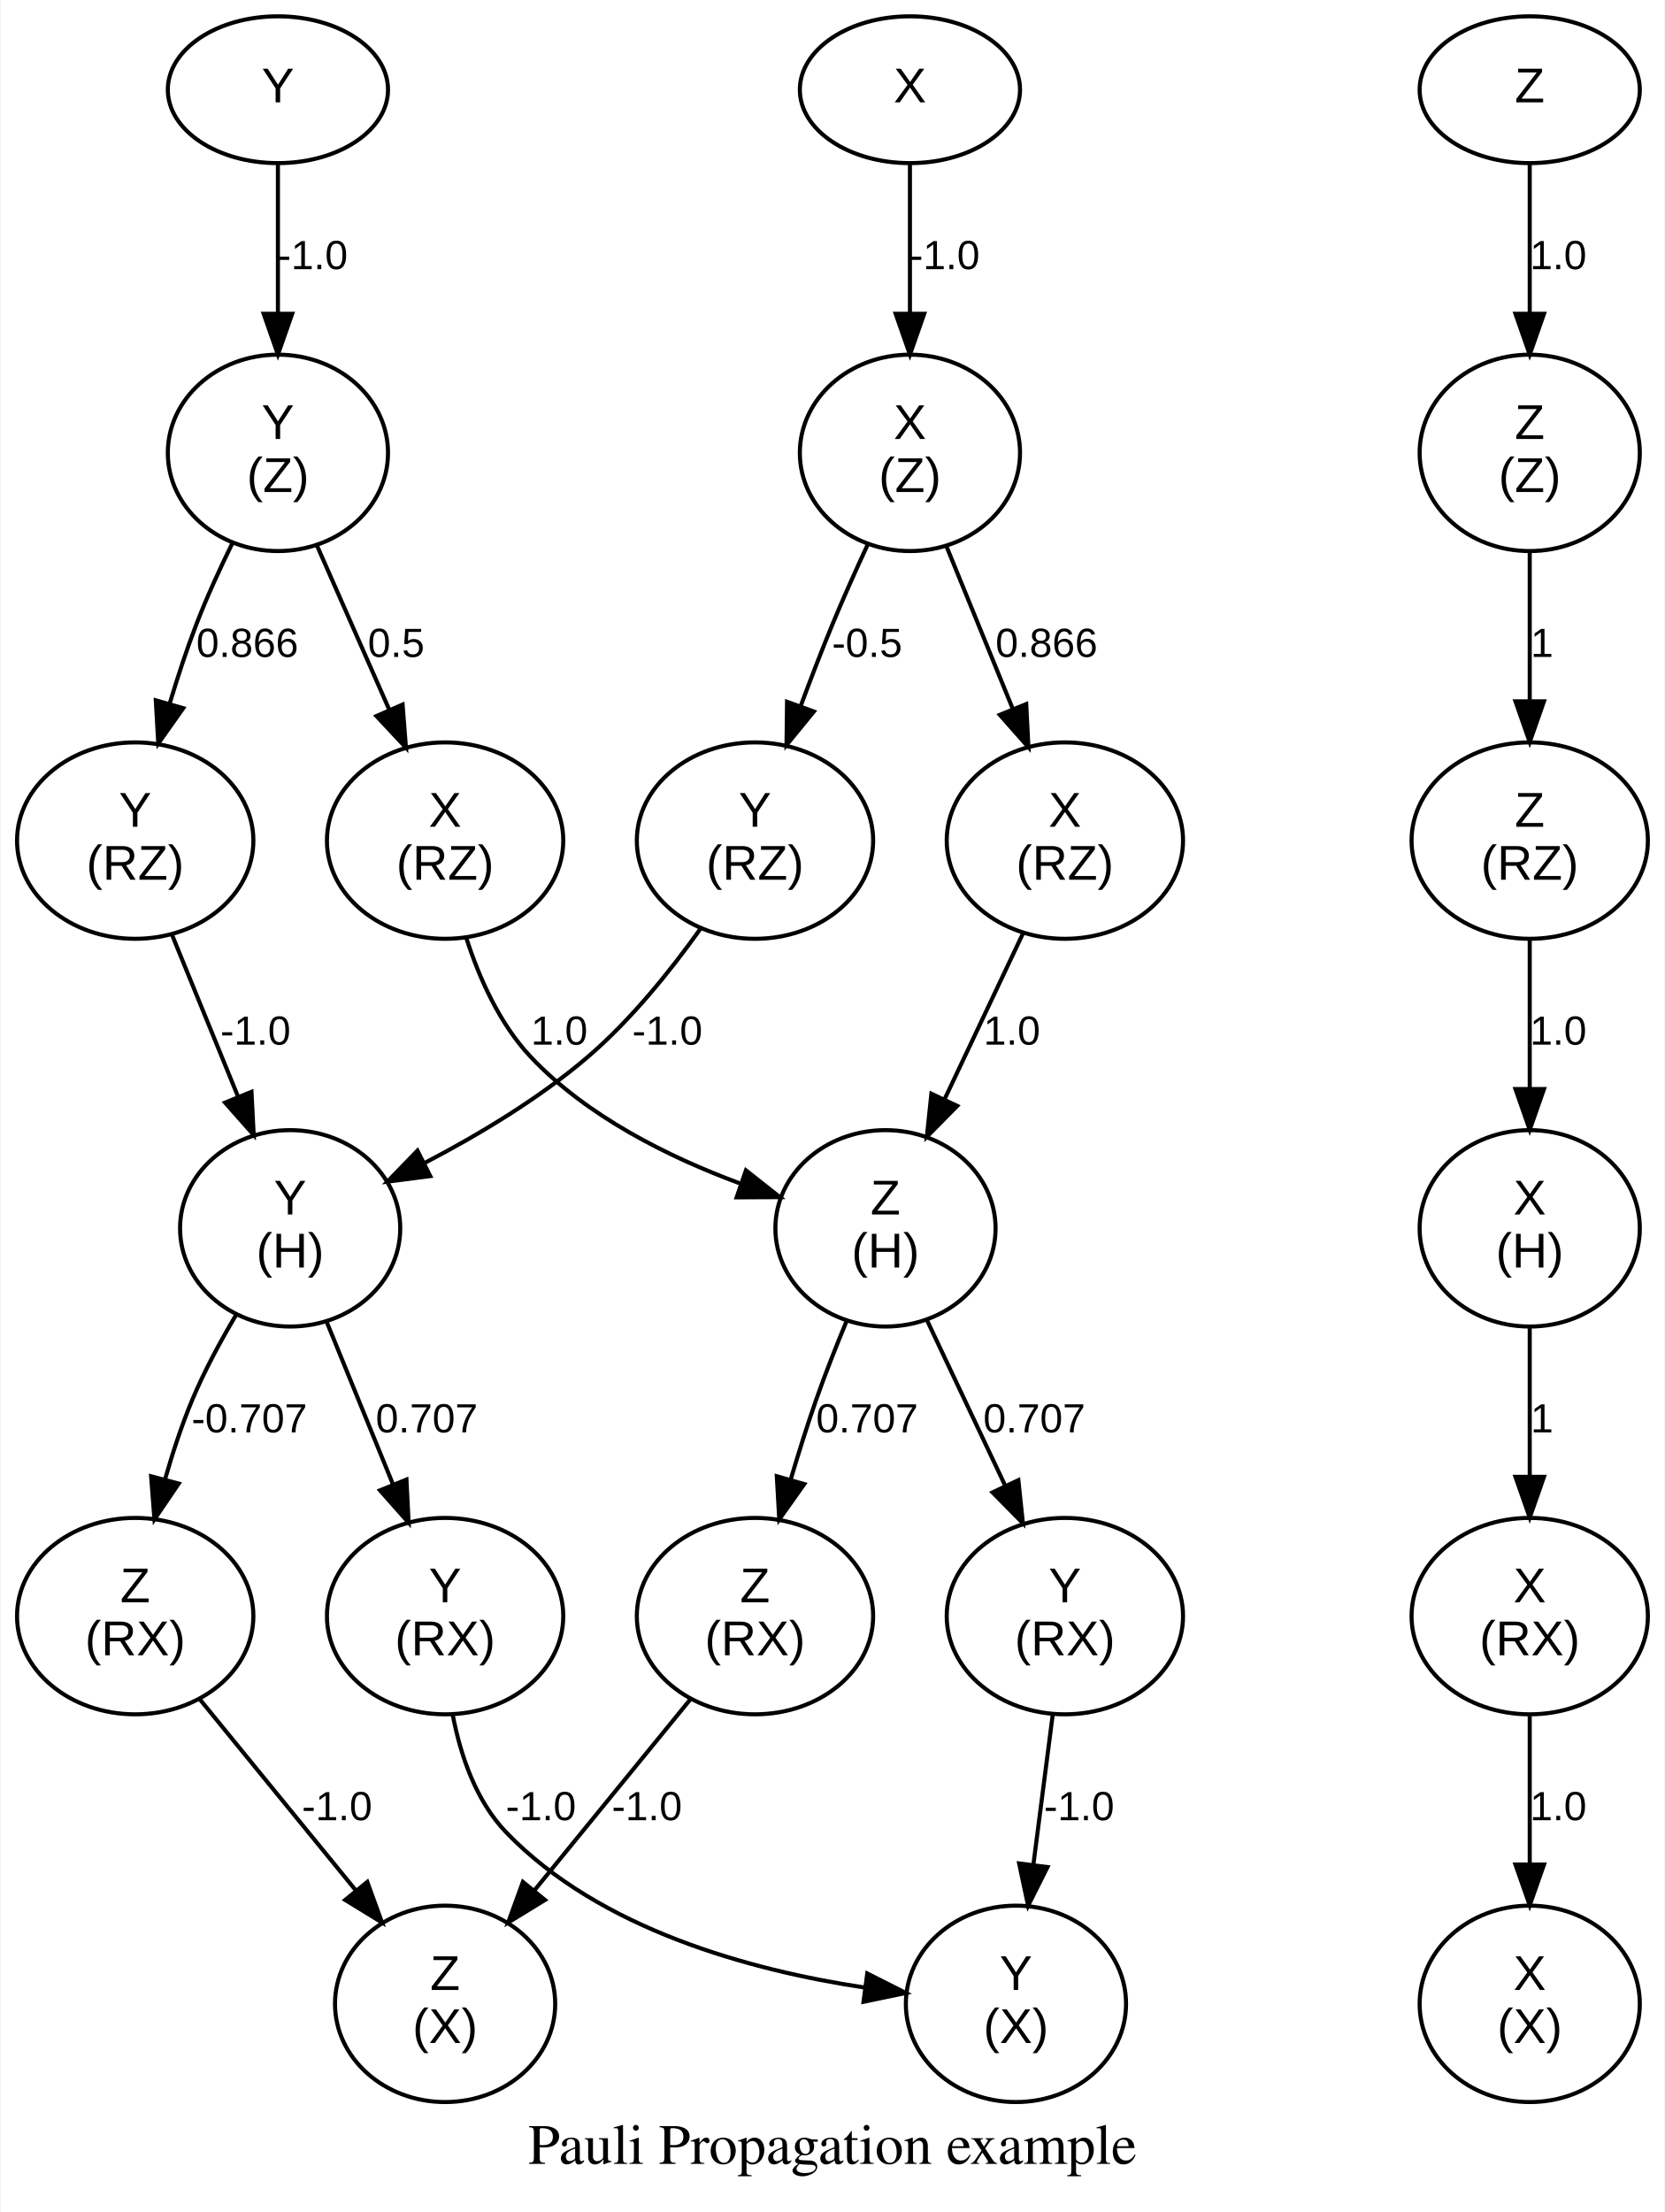
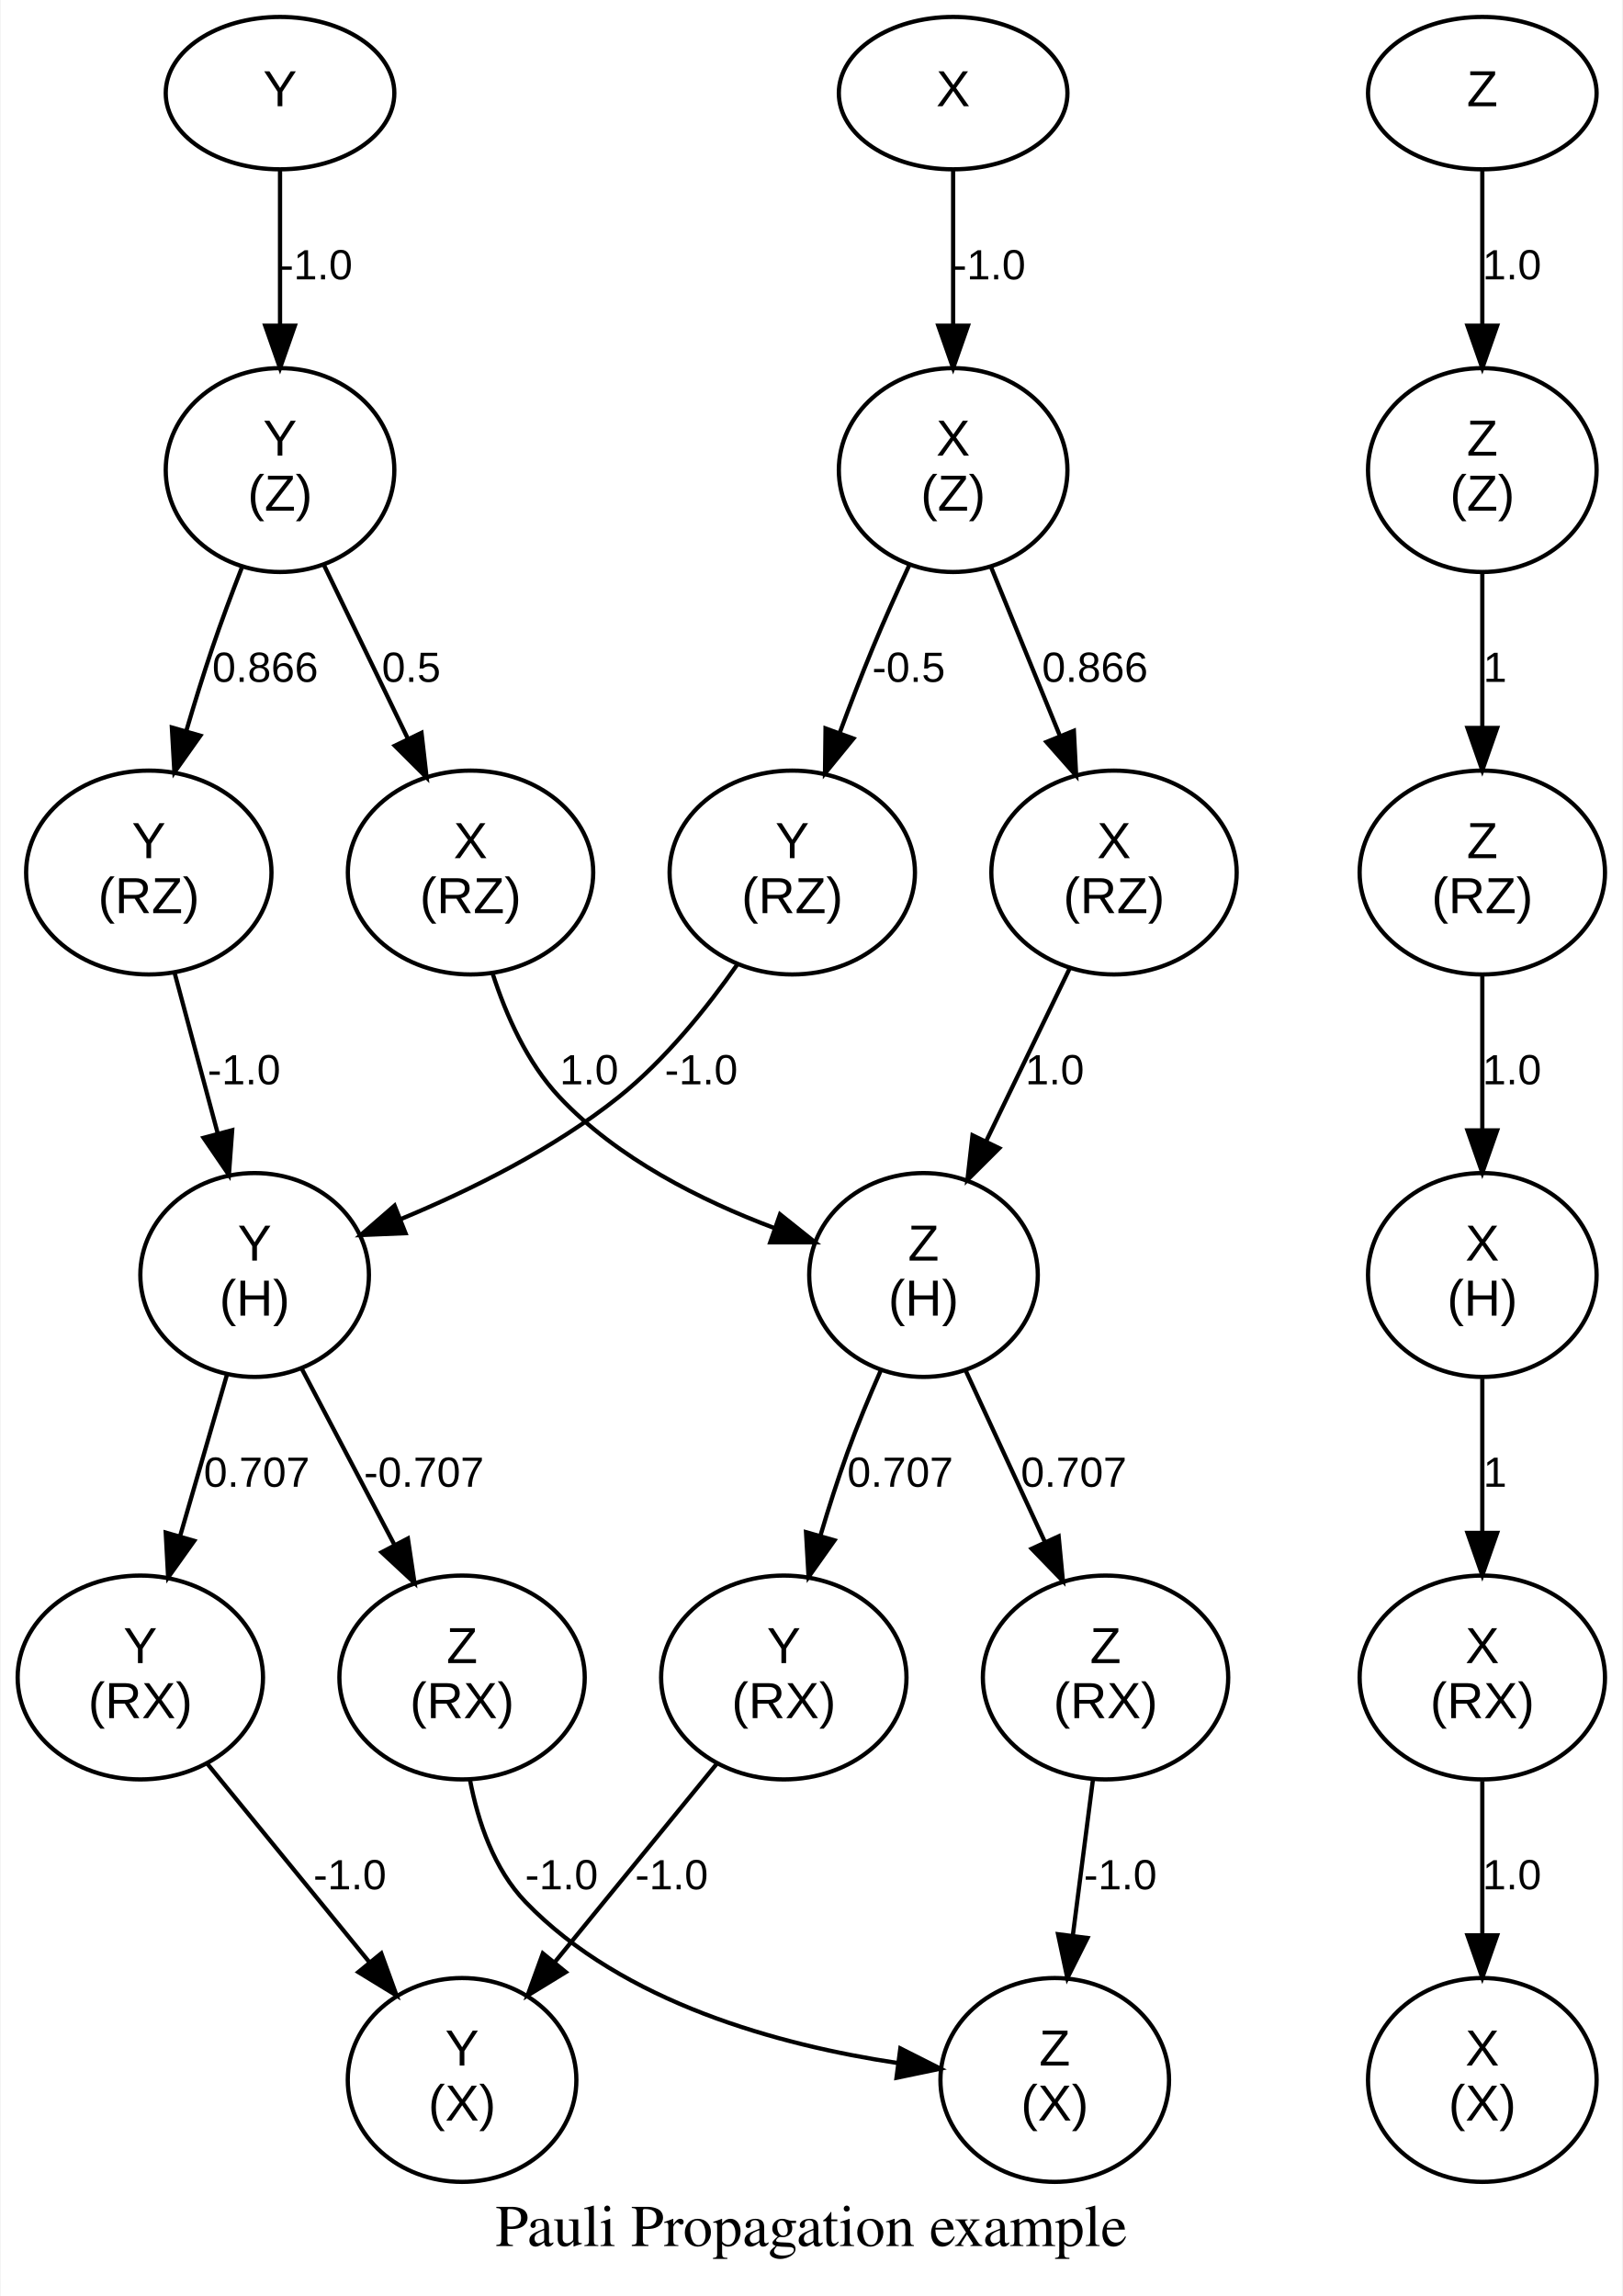
- <svg xmlns="http://www.w3.org/2000/svg" width="408pt" height="542pt" viewBox="0.00 0.00 407.98 542.42">
+ <svg xmlns="http://www.w3.org/2000/svg" width="383pt" height="542pt" viewBox="0.00 0.00 382.98 542.42">
  <g id="graph0" class="graph" transform="scale(1 1) rotate(0) translate(4 538.42)">
-     <polygon fill="white" stroke="transparent" points="-4,4 -4,-538.42 403.98,-538.42 403.98,4 -4,4" />
-     <text text-anchor="middle" x="199.99" y="-7.8" font-family="Times,serif" font-size="14.00">Pauli Propagation example</text>
+     <polygon fill="white" stroke="transparent" points="-4,4 -4,-538.42 378.98,-538.42 378.98,4 -4,4" />
+     <text text-anchor="middle" x="187.49" y="-7.8" font-family="Times,serif" font-size="14.00">Pauli Propagation example</text>
    <g id="node1" class="node">
-       <ellipse fill="none" stroke="black" cx="63.99" cy="-516.42" rx="27" ry="18" />
-       <text text-anchor="middle" x="63.99" y="-513.32" font-family="Arial" font-size="12.00">Y</text>
-     </g>
-     <g id="node17" class="node">
-       <ellipse fill="none" stroke="black" cx="63.99" cy="-427.37" rx="27" ry="24.08" />
-       <text text-anchor="middle" x="63.99" y="-430.77" font-family="Arial" font-size="12.00">Y</text>
-       <text text-anchor="middle" x="63.99" y="-417.77" font-family="Arial" font-size="12.00">(Z)</text>
-     </g>
-     <g id="edge2" class="edge">
-       <path fill="none" stroke="black" d="M63.99,-498.22C63.99,-487.77 63.99,-474.07 63.99,-461.58" />
-       <polygon fill="black" stroke="black" points="67.49,-461.47 63.99,-451.47 60.49,-461.47 67.49,-461.47" />
-       <text text-anchor="middle" x="72.49" y="-472.42" font-family="Arial" font-size="10.00">-1.0</text>
+       <ellipse fill="none" stroke="black" cx="30.99" cy="-332.29" rx="28.98" ry="24.08" />
+       <text text-anchor="middle" x="30.99" y="-335.69" font-family="Arial" font-size="12.00">Y</text>
+       <text text-anchor="middle" x="30.99" y="-322.69" font-family="Arial" font-size="12.00">(RZ)</text>
+     </g>
+     <g id="node8" class="node">
+       <ellipse fill="none" stroke="black" cx="55.99" cy="-237.21" rx="27" ry="24.08" />
+       <text text-anchor="middle" x="55.99" y="-240.61" font-family="Arial" font-size="12.00">Y</text>
+       <text text-anchor="middle" x="55.99" y="-227.61" font-family="Arial" font-size="12.00">(H)</text>
+     </g>
+     <g id="edge9" class="edge">
+       <path fill="none" stroke="black" d="M37.04,-308.76C40.12,-297.3 43.92,-283.16 47.3,-270.55" />
+       <polygon fill="black" stroke="black" points="50.69,-271.42 49.91,-260.86 43.93,-269.61 50.69,-271.42" />
+       <text text-anchor="middle" x="53.49" y="-282.25" font-family="Arial" font-size="10.00">-1.0</text>
    </g>
    <g id="node2" class="node">
+       <ellipse fill="none" stroke="black" cx="258.99" cy="-332.29" rx="28.98" ry="24.08" />
+       <text text-anchor="middle" x="258.99" y="-335.69" font-family="Arial" font-size="12.00">X</text>
+       <text text-anchor="middle" x="258.99" y="-322.69" font-family="Arial" font-size="12.00">(RZ)</text>
+     </g>
+     <g id="node16" class="node">
+       <ellipse fill="none" stroke="black" cx="213.99" cy="-237.21" rx="27" ry="24.08" />
+       <text text-anchor="middle" x="213.99" y="-240.61" font-family="Arial" font-size="12.00">Z</text>
+       <text text-anchor="middle" x="213.99" y="-227.61" font-family="Arial" font-size="12.00">(H)</text>
+     </g>
+     <g id="edge5" class="edge">
+       <path fill="none" stroke="black" d="M248.55,-309.7C242.7,-297.6 235.31,-282.31 228.86,-268.97" />
+       <polygon fill="black" stroke="black" points="231.88,-267.16 224.37,-259.68 225.57,-270.21 231.88,-267.16" />
+       <text text-anchor="middle" x="244.99" y="-282.25" font-family="Arial" font-size="10.00">1.0</text>
+     </g>
+     <g id="node3" class="node">
+       <ellipse fill="none" stroke="black" cx="106.99" cy="-332.29" rx="28.98" ry="24.08" />
+       <text text-anchor="middle" x="106.99" y="-335.69" font-family="Arial" font-size="12.00">X</text>
+       <text text-anchor="middle" x="106.99" y="-322.69" font-family="Arial" font-size="12.00">(RZ)</text>
+     </g>
+     <g id="edge11" class="edge">
+       <path fill="none" stroke="black" d="M112.19,-308.49C115.39,-298.55 120.38,-287.34 127.99,-279.25 141.63,-264.74 161.46,-254.8 178.64,-248.34" />
+       <polygon fill="black" stroke="black" points="180.1,-251.54 188.38,-244.93 177.79,-244.93 180.1,-251.54" />
+       <text text-anchor="middle" x="134.99" y="-282.25" font-family="Arial" font-size="10.00">1.0</text>
+     </g>
+     <g id="node4" class="node">
      <ellipse fill="none" stroke="black" cx="28.99" cy="-142.12" rx="28.98" ry="24.08" />
-       <text text-anchor="middle" x="28.99" y="-145.52" font-family="Arial" font-size="12.00">Z</text>
+       <text text-anchor="middle" x="28.99" y="-145.52" font-family="Arial" font-size="12.00">Y</text>
      <text text-anchor="middle" x="28.99" y="-132.52" font-family="Arial" font-size="12.00">(RX)</text>
    </g>
-     <g id="node4" class="node">
+     <g id="node22" class="node">
      <ellipse fill="none" stroke="black" cx="104.99" cy="-47.04" rx="27" ry="24.08" />
-       <text text-anchor="middle" x="104.99" y="-50.44" font-family="Arial" font-size="12.00">Z</text>
+       <text text-anchor="middle" x="104.99" y="-50.44" font-family="Arial" font-size="12.00">Y</text>
      <text text-anchor="middle" x="104.99" y="-37.44" font-family="Arial" font-size="12.00">(X)</text>
    </g>
-     <g id="edge1" class="edge">
+     <g id="edge12" class="edge">
      <path fill="none" stroke="black" d="M44.74,-121.84C55.82,-108.27 70.79,-89.93 83.04,-74.93" />
      <polygon fill="black" stroke="black" points="85.91,-76.94 89.52,-66.99 80.49,-72.52 85.91,-76.94" />
      <text text-anchor="middle" x="78.49" y="-92.08" font-family="Arial" font-size="10.00">-1.0</text>
    </g>
-     <g id="node3" class="node">
-       <ellipse fill="none" stroke="black" cx="370.99" cy="-516.42" rx="27" ry="18" />
-       <text text-anchor="middle" x="370.99" y="-513.32" font-family="Arial" font-size="12.00">Z</text>
+     <g id="node5" class="node">
+       <ellipse fill="none" stroke="black" cx="61.99" cy="-427.37" rx="27" ry="24.08" />
+       <text text-anchor="middle" x="61.99" y="-430.77" font-family="Arial" font-size="12.00">Y</text>
+       <text text-anchor="middle" x="61.99" y="-417.77" font-family="Arial" font-size="12.00">(Z)</text>
+     </g>
+     <g id="edge2" class="edge">
+       <path fill="none" stroke="black" d="M52.98,-404.36C50.6,-398.24 48.1,-391.56 45.99,-385.33 43.88,-379.08 41.79,-372.34 39.88,-365.85" />
+       <polygon fill="black" stroke="black" points="43.17,-364.62 37.04,-355.97 36.44,-366.55 43.17,-364.62" />
+       <text text-anchor="middle" x="58.49" y="-377.33" font-family="Arial" font-size="10.00">0.866</text>
+     </g>
+     <g id="edge19" class="edge">
+       <path fill="none" stroke="black" d="M72.43,-404.79C78.28,-392.68 85.67,-377.39 92.12,-364.05" />
+       <polygon fill="black" stroke="black" points="95.41,-365.29 96.61,-354.76 89.11,-362.24 95.41,-365.29" />
+       <text text-anchor="middle" x="92.99" y="-377.33" font-family="Arial" font-size="10.00">0.5</text>
+     </g>
+     <g id="node6" class="node">
+       <ellipse fill="none" stroke="black" cx="345.99" cy="-516.42" rx="27" ry="18" />
+       <text text-anchor="middle" x="345.99" y="-513.32" font-family="Arial" font-size="12.00">Z</text>
+     </g>
+     <g id="node17" class="node">
+       <ellipse fill="none" stroke="black" cx="345.99" cy="-427.37" rx="27" ry="24.08" />
+       <text text-anchor="middle" x="345.99" y="-430.77" font-family="Arial" font-size="12.00">Z</text>
+       <text text-anchor="middle" x="345.99" y="-417.77" font-family="Arial" font-size="12.00">(Z)</text>
+     </g>
+     <g id="edge8" class="edge">
+       <path fill="none" stroke="black" d="M345.99,-498.22C345.99,-487.77 345.99,-474.07 345.99,-461.58" />
+       <polygon fill="black" stroke="black" points="349.49,-461.47 345.99,-451.47 342.49,-461.47 349.49,-461.47" />
+       <text text-anchor="middle" x="352.99" y="-472.42" font-family="Arial" font-size="10.00">1.0</text>
+     </g>
+     <g id="node7" class="node">
+       <ellipse fill="none" stroke="black" cx="220.99" cy="-516.42" rx="27" ry="18" />
+       <text text-anchor="middle" x="220.99" y="-513.32" font-family="Arial" font-size="12.00">X</text>
+     </g>
+     <g id="node10" class="node">
+       <ellipse fill="none" stroke="black" cx="220.99" cy="-427.37" rx="27" ry="24.08" />
+       <text text-anchor="middle" x="220.99" y="-430.77" font-family="Arial" font-size="12.00">X</text>
+       <text text-anchor="middle" x="220.99" y="-417.77" font-family="Arial" font-size="12.00">(Z)</text>
+     </g>
+     <g id="edge23" class="edge">
+       <path fill="none" stroke="black" d="M220.99,-498.22C220.99,-487.77 220.99,-474.07 220.99,-461.58" />
+       <polygon fill="black" stroke="black" points="224.49,-461.47 220.99,-451.47 217.49,-461.47 224.49,-461.47" />
+       <text text-anchor="middle" x="229.49" y="-472.42" font-family="Arial" font-size="10.00">-1.0</text>
+     </g>
+     <g id="edge20" class="edge">
+       <path fill="none" stroke="black" d="M49.46,-213.68C46.13,-202.21 42.03,-188.07 38.37,-175.47" />
+       <polygon fill="black" stroke="black" points="41.71,-174.4 35.56,-165.77 34.99,-176.35 41.71,-174.4" />
+       <text text-anchor="middle" x="56.49" y="-187.17" font-family="Arial" font-size="10.00">0.707</text>
+     </g>
+     <g id="node12" class="node">
+       <ellipse fill="none" stroke="black" cx="104.99" cy="-142.12" rx="28.98" ry="24.08" />
+       <text text-anchor="middle" x="104.99" y="-145.52" font-family="Arial" font-size="12.00">Z</text>
+       <text text-anchor="middle" x="104.99" y="-132.52" font-family="Arial" font-size="12.00">(RX)</text>
+     </g>
+     <g id="edge1" class="edge">
+       <path fill="none" stroke="black" d="M67.11,-215.09C73.58,-202.8 81.85,-187.09 89,-173.5" />
+       <polygon fill="black" stroke="black" points="92.19,-174.96 93.75,-164.49 85.99,-171.7 92.19,-174.96" />
+       <text text-anchor="middle" x="95.99" y="-187.17" font-family="Arial" font-size="10.00">-0.707</text>
+     </g>
+     <g id="node9" class="node">
+       <ellipse fill="none" stroke="black" cx="345.99" cy="-47.04" rx="27" ry="24.08" />
+       <text text-anchor="middle" x="345.99" y="-50.44" font-family="Arial" font-size="12.00">X</text>
+       <text text-anchor="middle" x="345.99" y="-37.44" font-family="Arial" font-size="12.00">(X)</text>
+     </g>
+     <g id="edge7" class="edge">
+       <path fill="none" stroke="black" d="M230,-404.32C234.82,-392.49 240.85,-377.72 246.16,-364.71" />
+       <polygon fill="black" stroke="black" points="249.51,-365.77 250.05,-355.19 243.03,-363.13 249.51,-365.77" />
+       <text text-anchor="middle" x="254.49" y="-377.33" font-family="Arial" font-size="10.00">0.866</text>
    </g>
    <g id="node18" class="node">
-       <ellipse fill="none" stroke="black" cx="370.99" cy="-427.37" rx="27" ry="24.08" />
-       <text text-anchor="middle" x="370.99" y="-430.77" font-family="Arial" font-size="12.00">Z</text>
-       <text text-anchor="middle" x="370.99" y="-417.77" font-family="Arial" font-size="12.00">(Z)</text>
-     </g>
-     <g id="edge14" class="edge">
-       <path fill="none" stroke="black" d="M370.99,-498.22C370.99,-487.77 370.99,-474.07 370.99,-461.58" />
-       <polygon fill="black" stroke="black" points="374.49,-461.47 370.99,-451.47 367.49,-461.47 374.49,-461.47" />
-       <text text-anchor="middle" x="377.99" y="-472.42" font-family="Arial" font-size="10.00">1.0</text>
-     </g>
-     <g id="node5" class="node">
-       <ellipse fill="none" stroke="black" cx="370.99" cy="-237.21" rx="27" ry="24.08" />
-       <text text-anchor="middle" x="370.99" y="-240.61" font-family="Arial" font-size="12.00">X</text>
-       <text text-anchor="middle" x="370.99" y="-227.61" font-family="Arial" font-size="12.00">(H)</text>
-     </g>
-     <g id="node13" class="node">
-       <ellipse fill="none" stroke="black" cx="370.99" cy="-142.12" rx="28.98" ry="24.08" />
-       <text text-anchor="middle" x="370.99" y="-145.52" font-family="Arial" font-size="12.00">X</text>
-       <text text-anchor="middle" x="370.99" y="-132.52" font-family="Arial" font-size="12.00">(RX)</text>
-     </g>
-     <g id="edge20" class="edge">
-       <path fill="none" stroke="black" d="M370.99,-212.72C370.99,-201.72 370.99,-188.43 370.99,-176.42" />
-       <polygon fill="black" stroke="black" points="374.49,-176.28 370.99,-166.28 367.49,-176.28 374.49,-176.28" />
-       <text text-anchor="middle" x="373.99" y="-187.17" font-family="Arial" font-size="10.00">1</text>
-     </g>
-     <g id="node6" class="node">
-       <ellipse fill="none" stroke="black" cx="28.99" cy="-332.29" rx="28.98" ry="24.08" />
-       <text text-anchor="middle" x="28.99" y="-335.69" font-family="Arial" font-size="12.00">Y</text>
-       <text text-anchor="middle" x="28.99" y="-322.69" font-family="Arial" font-size="12.00">(RZ)</text>
-     </g>
-     <g id="node12" class="node">
-       <ellipse fill="none" stroke="black" cx="66.99" cy="-237.21" rx="27" ry="24.08" />
-       <text text-anchor="middle" x="66.99" y="-240.61" font-family="Arial" font-size="12.00">Y</text>
-       <text text-anchor="middle" x="66.99" y="-227.61" font-family="Arial" font-size="12.00">(H)</text>
+       <ellipse fill="none" stroke="black" cx="182.99" cy="-332.29" rx="28.98" ry="24.08" />
+       <text text-anchor="middle" x="182.99" y="-335.69" font-family="Arial" font-size="12.00">Y</text>
+       <text text-anchor="middle" x="182.99" y="-322.69" font-family="Arial" font-size="12.00">(RZ)</text>
    </g>
    <g id="edge4" class="edge">
-       <path fill="none" stroke="black" d="M38,-309.23C42.82,-297.41 48.85,-282.64 54.16,-269.63" />
-       <polygon fill="black" stroke="black" points="57.51,-270.69 58.05,-260.11 51.03,-268.04 57.51,-270.69" />
-       <text text-anchor="middle" x="58.49" y="-282.25" font-family="Arial" font-size="10.00">-1.0</text>
-     </g>
-     <g id="node7" class="node">
-       <ellipse fill="none" stroke="black" cx="256.99" cy="-142.12" rx="28.98" ry="24.08" />
-       <text text-anchor="middle" x="256.99" y="-145.52" font-family="Arial" font-size="12.00">Y</text>
-       <text text-anchor="middle" x="256.99" y="-132.52" font-family="Arial" font-size="12.00">(RX)</text>
-     </g>
-     <g id="node22" class="node">
+       <path fill="none" stroke="black" d="M210.59,-404.8C207.7,-398.56 204.63,-391.72 201.99,-385.33 199.33,-378.88 196.65,-371.91 194.17,-365.22" />
+       <polygon fill="black" stroke="black" points="197.43,-363.94 190.72,-355.73 190.85,-366.33 197.43,-363.94" />
+       <text text-anchor="middle" x="210.49" y="-377.33" font-family="Arial" font-size="10.00">-0.5</text>
+     </g>
+     <g id="node11" class="node">
      <ellipse fill="none" stroke="black" cx="244.99" cy="-47.04" rx="27" ry="24.08" />
-       <text text-anchor="middle" x="244.99" y="-50.44" font-family="Arial" font-size="12.00">Y</text>
+       <text text-anchor="middle" x="244.99" y="-50.44" font-family="Arial" font-size="12.00">Z</text>
      <text text-anchor="middle" x="244.99" y="-37.44" font-family="Arial" font-size="12.00">(X)</text>
-     </g>
-     <g id="edge12" class="edge">
-       <path fill="none" stroke="black" d="M254.03,-118.12C252.6,-107.04 250.86,-93.55 249.29,-81.38" />
-       <polygon fill="black" stroke="black" points="252.72,-80.58 247.97,-71.11 245.77,-81.47 252.72,-80.58" />
-       <text text-anchor="middle" x="260.49" y="-92.08" font-family="Arial" font-size="10.00">-1.0</text>
-     </g>
-     <g id="node8" class="node">
-       <ellipse fill="none" stroke="black" cx="370.99" cy="-332.29" rx="28.98" ry="24.08" />
-       <text text-anchor="middle" x="370.99" y="-335.69" font-family="Arial" font-size="12.00">Z</text>
-       <text text-anchor="middle" x="370.99" y="-322.69" font-family="Arial" font-size="12.00">(RZ)</text>
-     </g>
-     <g id="edge18" class="edge">
-       <path fill="none" stroke="black" d="M370.99,-307.8C370.99,-296.81 370.99,-283.51 370.99,-271.5" />
-       <polygon fill="black" stroke="black" points="374.49,-271.37 370.99,-261.37 367.49,-271.37 374.49,-271.37" />
-       <text text-anchor="middle" x="377.99" y="-282.25" font-family="Arial" font-size="10.00">1.0</text>
-     </g>
-     <g id="node9" class="node">
-       <ellipse fill="none" stroke="black" cx="256.99" cy="-332.29" rx="28.98" ry="24.08" />
-       <text text-anchor="middle" x="256.99" y="-335.69" font-family="Arial" font-size="12.00">X</text>
-       <text text-anchor="middle" x="256.99" y="-322.69" font-family="Arial" font-size="12.00">(RZ)</text>
-     </g>
-     <g id="node16" class="node">
-       <ellipse fill="none" stroke="black" cx="212.99" cy="-237.21" rx="27" ry="24.08" />
-       <text text-anchor="middle" x="212.99" y="-240.61" font-family="Arial" font-size="12.00">Z</text>
-       <text text-anchor="middle" x="212.99" y="-227.61" font-family="Arial" font-size="12.00">(H)</text>
-     </g>
-     <g id="edge15" class="edge">
-       <path fill="none" stroke="black" d="M246.79,-309.7C241.07,-297.6 233.84,-282.31 227.53,-268.97" />
-       <polygon fill="black" stroke="black" points="230.58,-267.23 223.14,-259.68 224.25,-270.22 230.58,-267.23" />
-       <text text-anchor="middle" x="243.99" y="-282.25" font-family="Arial" font-size="10.00">1.0</text>
-     </g>
-     <g id="node10" class="node">
-       <ellipse fill="none" stroke="black" cx="180.99" cy="-142.12" rx="28.98" ry="24.08" />
-       <text text-anchor="middle" x="180.99" y="-145.52" font-family="Arial" font-size="12.00">Z</text>
-       <text text-anchor="middle" x="180.99" y="-132.52" font-family="Arial" font-size="12.00">(RX)</text>
-     </g>
-     <g id="edge23" class="edge">
-       <path fill="none" stroke="black" d="M165.24,-121.84C154.17,-108.27 139.19,-89.93 126.94,-74.93" />
-       <polygon fill="black" stroke="black" points="129.49,-72.52 120.46,-66.99 124.07,-76.94 129.49,-72.52" />
-       <text text-anchor="middle" x="154.49" y="-92.08" font-family="Arial" font-size="10.00">-1.0</text>
-     </g>
-     <g id="node11" class="node">
-       <ellipse fill="none" stroke="black" cx="104.99" cy="-332.29" rx="28.98" ry="24.08" />
-       <text text-anchor="middle" x="104.99" y="-335.69" font-family="Arial" font-size="12.00">X</text>
-       <text text-anchor="middle" x="104.99" y="-322.69" font-family="Arial" font-size="12.00">(RZ)</text>
-     </g>
-     <g id="edge8" class="edge">
-       <path fill="none" stroke="black" d="M110.17,-308.47C113.37,-298.53 118.37,-287.33 125.99,-279.25 139.79,-264.63 159.85,-254.69 177.23,-248.25" />
-       <polygon fill="black" stroke="black" points="178.77,-251.43 187.09,-244.86 176.49,-244.81 178.77,-251.43" />
-       <text text-anchor="middle" x="132.99" y="-282.25" font-family="Arial" font-size="10.00">1.0</text>
-     </g>
-     <g id="edge5" class="edge">
-       <path fill="none" stroke="black" d="M53.67,-215.88C49.84,-209.44 45.92,-202.17 42.99,-195.17 40.43,-189.05 38.22,-182.33 36.35,-175.81" />
-       <polygon fill="black" stroke="black" points="39.66,-174.62 33.71,-165.85 32.89,-176.41 39.66,-174.62" />
-       <text text-anchor="middle" x="56.99" y="-187.17" font-family="Arial" font-size="10.00">-0.707</text>
-     </g>
-     <g id="node19" class="node">
-       <ellipse fill="none" stroke="black" cx="104.99" cy="-142.12" rx="28.98" ry="24.08" />
-       <text text-anchor="middle" x="104.99" y="-145.52" font-family="Arial" font-size="12.00">Y</text>
-       <text text-anchor="middle" x="104.99" y="-132.52" font-family="Arial" font-size="12.00">(RX)</text>
-     </g>
-     <g id="edge7" class="edge">
-       <path fill="none" stroke="black" d="M76,-214.15C80.82,-202.32 86.85,-187.55 92.16,-174.55" />
-       <polygon fill="black" stroke="black" points="95.51,-175.61 96.05,-165.03 89.03,-172.96 95.51,-175.61" />
-       <text text-anchor="middle" x="100.49" y="-187.17" font-family="Arial" font-size="10.00">0.707</text>
-     </g>
-     <g id="node21" class="node">
-       <ellipse fill="none" stroke="black" cx="370.99" cy="-47.04" rx="27" ry="24.08" />
-       <text text-anchor="middle" x="370.99" y="-50.44" font-family="Arial" font-size="12.00">X</text>
-       <text text-anchor="middle" x="370.99" y="-37.44" font-family="Arial" font-size="12.00">(X)</text>
-     </g>
-     <g id="edge10" class="edge">
-       <path fill="none" stroke="black" d="M370.99,-117.64C370.99,-106.64 370.99,-93.34 370.99,-81.33" />
-       <polygon fill="black" stroke="black" points="374.49,-81.2 370.99,-71.2 367.49,-81.2 374.49,-81.2" />
-       <text text-anchor="middle" x="377.99" y="-92.08" font-family="Arial" font-size="10.00">1.0</text>
-     </g>
-     <g id="node14" class="node">
-       <ellipse fill="none" stroke="black" cx="180.99" cy="-332.29" rx="28.98" ry="24.08" />
-       <text text-anchor="middle" x="180.99" y="-335.69" font-family="Arial" font-size="12.00">Y</text>
-       <text text-anchor="middle" x="180.99" y="-322.69" font-family="Arial" font-size="12.00">(RZ)</text>
-     </g>
-     <g id="edge13" class="edge">
-       <path fill="none" stroke="black" d="M167.63,-310.69C160.3,-300.42 150.57,-288.3 139.99,-279.25 128.08,-269.06 113.25,-260.17 100.08,-253.3" />
-       <polygon fill="black" stroke="black" points="101.35,-250.02 90.84,-248.66 98.21,-256.27 101.35,-250.02" />
-       <text text-anchor="middle" x="159.49" y="-282.25" font-family="Arial" font-size="10.00">-1.0</text>
-     </g>
-     <g id="node15" class="node">
-       <ellipse fill="none" stroke="black" cx="218.99" cy="-427.37" rx="27" ry="24.08" />
-       <text text-anchor="middle" x="218.99" y="-430.77" font-family="Arial" font-size="12.00">X</text>
-       <text text-anchor="middle" x="218.99" y="-417.77" font-family="Arial" font-size="12.00">(Z)</text>
-     </g>
-     <g id="edge17" class="edge">
-       <path fill="none" stroke="black" d="M228,-404.32C232.82,-392.49 238.85,-377.72 244.16,-364.71" />
-       <polygon fill="black" stroke="black" points="247.51,-365.77 248.05,-355.19 241.03,-363.13 247.51,-365.77" />
-       <text text-anchor="middle" x="252.49" y="-377.33" font-family="Arial" font-size="10.00">0.866</text>
-     </g>
-     <g id="edge9" class="edge">
-       <path fill="none" stroke="black" d="M208.59,-404.8C205.7,-398.56 202.63,-391.72 199.99,-385.33 197.33,-378.88 194.65,-371.91 192.17,-365.22" />
-       <polygon fill="black" stroke="black" points="195.43,-363.94 188.72,-355.73 188.85,-366.33 195.43,-363.94" />
-       <text text-anchor="middle" x="208.49" y="-377.33" font-family="Arial" font-size="10.00">-0.5</text>
-     </g>
-     <g id="edge19" class="edge">
-       <path fill="none" stroke="black" d="M223.2,-214.62C228.88,-202.6 236.04,-187.44 242.32,-174.17" />
-       <polygon fill="black" stroke="black" points="245.58,-175.46 246.69,-164.92 239.25,-172.46 245.58,-175.46" />
-       <text text-anchor="middle" x="249.49" y="-187.17" font-family="Arial" font-size="10.00">0.707</text>
-     </g>
-     <g id="edge22" class="edge">
-       <path fill="none" stroke="black" d="M203.53,-214.66C200.94,-208.42 198.23,-201.57 195.99,-195.17 193.81,-188.93 191.7,-182.21 189.78,-175.72" />
-       <polygon fill="black" stroke="black" points="193.07,-174.49 186.94,-165.84 186.34,-176.42 193.07,-174.49" />
-       <text text-anchor="middle" x="208.49" y="-187.17" font-family="Arial" font-size="10.00">0.707</text>
-     </g>
-     <g id="edge3" class="edge">
-       <path fill="none" stroke="black" d="M52.9,-405.38C49.78,-399.04 46.55,-391.99 43.99,-385.33 41.62,-379.17 39.42,-372.47 37.48,-366" />
-       <polygon fill="black" stroke="black" points="40.77,-364.76 34.65,-356.11 34.04,-366.69 40.77,-364.76" />
-       <text text-anchor="middle" x="56.49" y="-377.33" font-family="Arial" font-size="10.00">0.866</text>
-     </g>
-     <g id="edge6" class="edge">
-       <path fill="none" stroke="black" d="M73.5,-404.79C78.79,-392.77 85.47,-377.61 91.32,-364.34" />
-       <polygon fill="black" stroke="black" points="94.56,-365.65 95.39,-355.09 88.16,-362.83 94.56,-365.65" />
-       <text text-anchor="middle" x="92.99" y="-377.33" font-family="Arial" font-size="10.00">0.5</text>
-     </g>
-     <g id="edge16" class="edge">
-       <path fill="none" stroke="black" d="M370.99,-402.89C370.99,-391.89 370.99,-378.59 370.99,-366.58" />
-       <polygon fill="black" stroke="black" points="374.49,-366.45 370.99,-356.45 367.49,-366.45 374.49,-366.45" />
-       <text text-anchor="middle" x="373.99" y="-377.33" font-family="Arial" font-size="10.00">1</text>
    </g>
    <g id="edge21" class="edge">
      <path fill="none" stroke="black" d="M106.85,-117.98C108.76,-107.96 112.55,-96.8 119.99,-89.08 142.97,-65.24 180.02,-55.24 207.82,-51.05" />
      <polygon fill="black" stroke="black" points="208.52,-54.49 217.98,-49.71 207.61,-47.55 208.52,-54.49" />
      <text text-anchor="middle" x="128.49" y="-92.08" font-family="Arial" font-size="10.00">-1.0</text>
    </g>
+     <g id="node13" class="node">
+       <ellipse fill="none" stroke="black" cx="345.99" cy="-237.21" rx="27" ry="24.08" />
+       <text text-anchor="middle" x="345.99" y="-240.61" font-family="Arial" font-size="12.00">X</text>
+       <text text-anchor="middle" x="345.99" y="-227.61" font-family="Arial" font-size="12.00">(H)</text>
+     </g>
+     <g id="node15" class="node">
+       <ellipse fill="none" stroke="black" cx="345.99" cy="-142.12" rx="28.98" ry="24.08" />
+       <text text-anchor="middle" x="345.99" y="-145.52" font-family="Arial" font-size="12.00">X</text>
+       <text text-anchor="middle" x="345.99" y="-132.52" font-family="Arial" font-size="12.00">(RX)</text>
+     </g>
+     <g id="edge16" class="edge">
+       <path fill="none" stroke="black" d="M345.99,-212.72C345.99,-201.72 345.99,-188.43 345.99,-176.42" />
+       <polygon fill="black" stroke="black" points="349.49,-176.28 345.99,-166.28 342.49,-176.28 349.49,-176.28" />
+       <text text-anchor="middle" x="348.99" y="-187.17" font-family="Arial" font-size="10.00">1</text>
+     </g>
+     <g id="node14" class="node">
+       <ellipse fill="none" stroke="black" cx="180.99" cy="-142.12" rx="28.98" ry="24.08" />
+       <text text-anchor="middle" x="180.99" y="-145.52" font-family="Arial" font-size="12.00">Y</text>
+       <text text-anchor="middle" x="180.99" y="-132.52" font-family="Arial" font-size="12.00">(RX)</text>
+     </g>
+     <g id="edge6" class="edge">
+       <path fill="none" stroke="black" d="M165.24,-121.84C154.17,-108.27 139.19,-89.93 126.94,-74.93" />
+       <polygon fill="black" stroke="black" points="129.49,-72.52 120.46,-66.99 124.07,-76.94 129.49,-72.52" />
+       <text text-anchor="middle" x="154.49" y="-92.08" font-family="Arial" font-size="10.00">-1.0</text>
+     </g>
+     <g id="edge14" class="edge">
+       <path fill="none" stroke="black" d="M345.99,-117.64C345.99,-106.64 345.99,-93.34 345.99,-81.33" />
+       <polygon fill="black" stroke="black" points="349.49,-81.2 345.99,-71.2 342.49,-81.2 349.49,-81.2" />
+       <text text-anchor="middle" x="352.99" y="-92.08" font-family="Arial" font-size="10.00">1.0</text>
+     </g>
+     <g id="edge22" class="edge">
+       <path fill="none" stroke="black" d="M203.92,-214.7C201.17,-208.47 198.32,-201.61 195.99,-195.17 193.75,-188.96 191.6,-182.24 189.68,-175.76" />
+       <polygon fill="black" stroke="black" points="192.96,-174.52 186.84,-165.88 186.24,-176.45 192.96,-174.52" />
+       <text text-anchor="middle" x="208.49" y="-187.17" font-family="Arial" font-size="10.00">0.707</text>
+     </g>
+     <g id="node19" class="node">
+       <ellipse fill="none" stroke="black" cx="256.99" cy="-142.12" rx="28.98" ry="24.08" />
+       <text text-anchor="middle" x="256.99" y="-145.52" font-family="Arial" font-size="12.00">Z</text>
+       <text text-anchor="middle" x="256.99" y="-132.52" font-family="Arial" font-size="12.00">(RX)</text>
+     </g>
+     <g id="edge10" class="edge">
+       <path fill="none" stroke="black" d="M223.96,-214.62C229.51,-202.6 236.52,-187.44 242.65,-174.17" />
+       <polygon fill="black" stroke="black" points="245.91,-175.47 246.92,-164.92 239.55,-172.53 245.91,-175.47" />
+       <text text-anchor="middle" x="249.49" y="-187.17" font-family="Arial" font-size="10.00">0.707</text>
+     </g>
+     <g id="node21" class="node">
+       <ellipse fill="none" stroke="black" cx="345.99" cy="-332.29" rx="28.98" ry="24.08" />
+       <text text-anchor="middle" x="345.99" y="-335.69" font-family="Arial" font-size="12.00">Z</text>
+       <text text-anchor="middle" x="345.99" y="-322.69" font-family="Arial" font-size="12.00">(RZ)</text>
+     </g>
+     <g id="edge17" class="edge">
+       <path fill="none" stroke="black" d="M345.99,-402.89C345.99,-391.89 345.99,-378.59 345.99,-366.58" />
+       <polygon fill="black" stroke="black" points="349.49,-366.45 345.99,-356.45 342.49,-366.45 349.49,-366.45" />
+       <text text-anchor="middle" x="348.99" y="-377.33" font-family="Arial" font-size="10.00">1</text>
+     </g>
+     <g id="edge18" class="edge">
+       <path fill="none" stroke="black" d="M170.06,-310.64C162.78,-300.24 152.95,-288.01 141.99,-279.25 126.65,-266.99 107.05,-257.27 90.43,-250.38" />
+       <polygon fill="black" stroke="black" points="91.63,-247.09 81.05,-246.65 89.05,-253.6 91.63,-247.09" />
+       <text text-anchor="middle" x="161.49" y="-282.25" font-family="Arial" font-size="10.00">-1.0</text>
+     </g>
+     <g id="edge3" class="edge">
+       <path fill="none" stroke="black" d="M254.03,-118.12C252.6,-107.04 250.86,-93.55 249.29,-81.38" />
+       <polygon fill="black" stroke="black" points="252.72,-80.58 247.97,-71.11 245.77,-81.47 252.72,-80.58" />
+       <text text-anchor="middle" x="260.49" y="-92.08" font-family="Arial" font-size="10.00">-1.0</text>
+     </g>
    <g id="node20" class="node">
-       <ellipse fill="none" stroke="black" cx="218.99" cy="-516.42" rx="27" ry="18" />
-       <text text-anchor="middle" x="218.99" y="-513.32" font-family="Arial" font-size="12.00">X</text>
-     </g>
-     <g id="edge11" class="edge">
-       <path fill="none" stroke="black" d="M218.99,-498.22C218.99,-487.77 218.99,-474.07 218.99,-461.58" />
-       <polygon fill="black" stroke="black" points="222.49,-461.47 218.99,-451.47 215.49,-461.47 222.49,-461.47" />
-       <text text-anchor="middle" x="227.49" y="-472.42" font-family="Arial" font-size="10.00">-1.0</text>
+       <ellipse fill="none" stroke="black" cx="61.99" cy="-516.42" rx="27" ry="18" />
+       <text text-anchor="middle" x="61.99" y="-513.32" font-family="Arial" font-size="12.00">Y</text>
+     </g>
+     <g id="edge13" class="edge">
+       <path fill="none" stroke="black" d="M61.99,-498.22C61.99,-487.77 61.99,-474.07 61.99,-461.58" />
+       <polygon fill="black" stroke="black" points="65.49,-461.47 61.99,-451.47 58.49,-461.47 65.49,-461.47" />
+       <text text-anchor="middle" x="70.49" y="-472.42" font-family="Arial" font-size="10.00">-1.0</text>
+     </g>
+     <g id="edge15" class="edge">
+       <path fill="none" stroke="black" d="M345.99,-307.8C345.99,-296.81 345.99,-283.51 345.99,-271.5" />
+       <polygon fill="black" stroke="black" points="349.49,-271.37 345.99,-261.37 342.49,-271.37 349.49,-271.37" />
+       <text text-anchor="middle" x="352.99" y="-282.25" font-family="Arial" font-size="10.00">1.0</text>
    </g>
  </g>
</svg>
